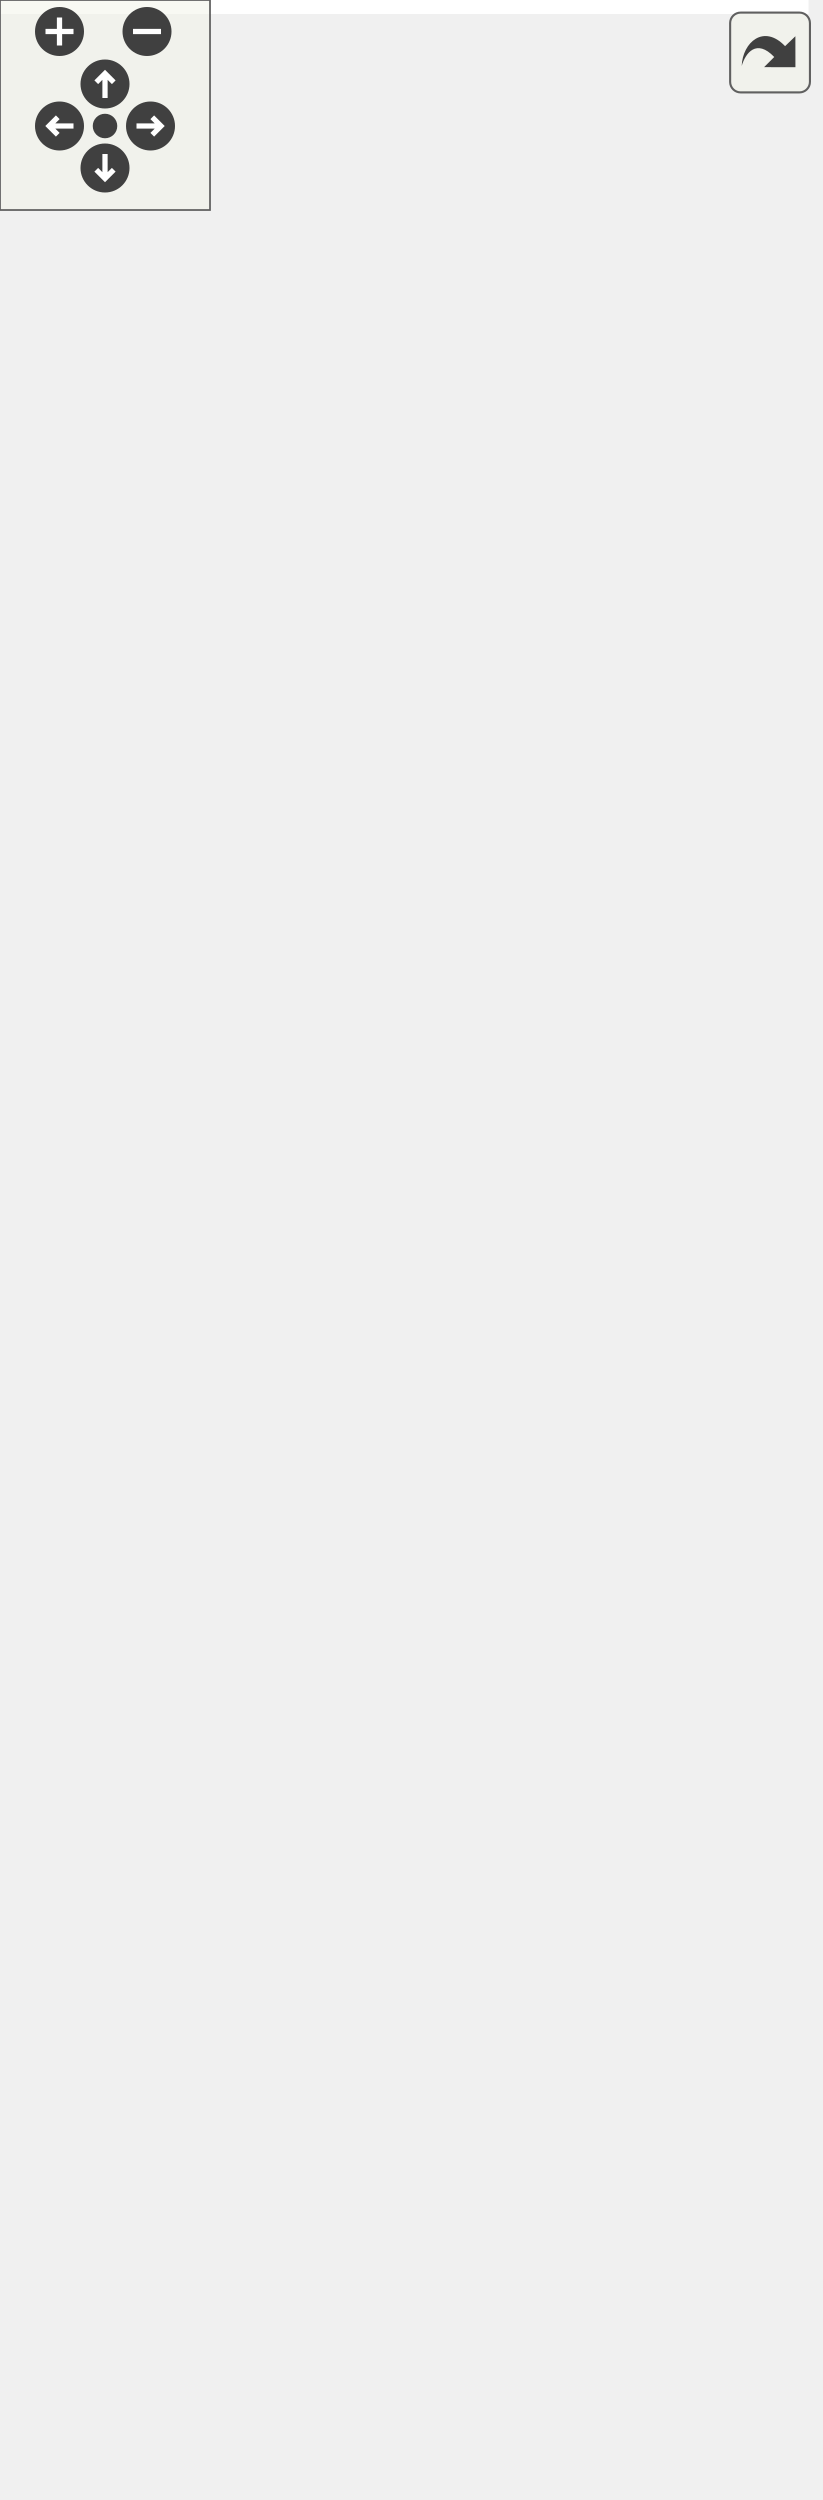
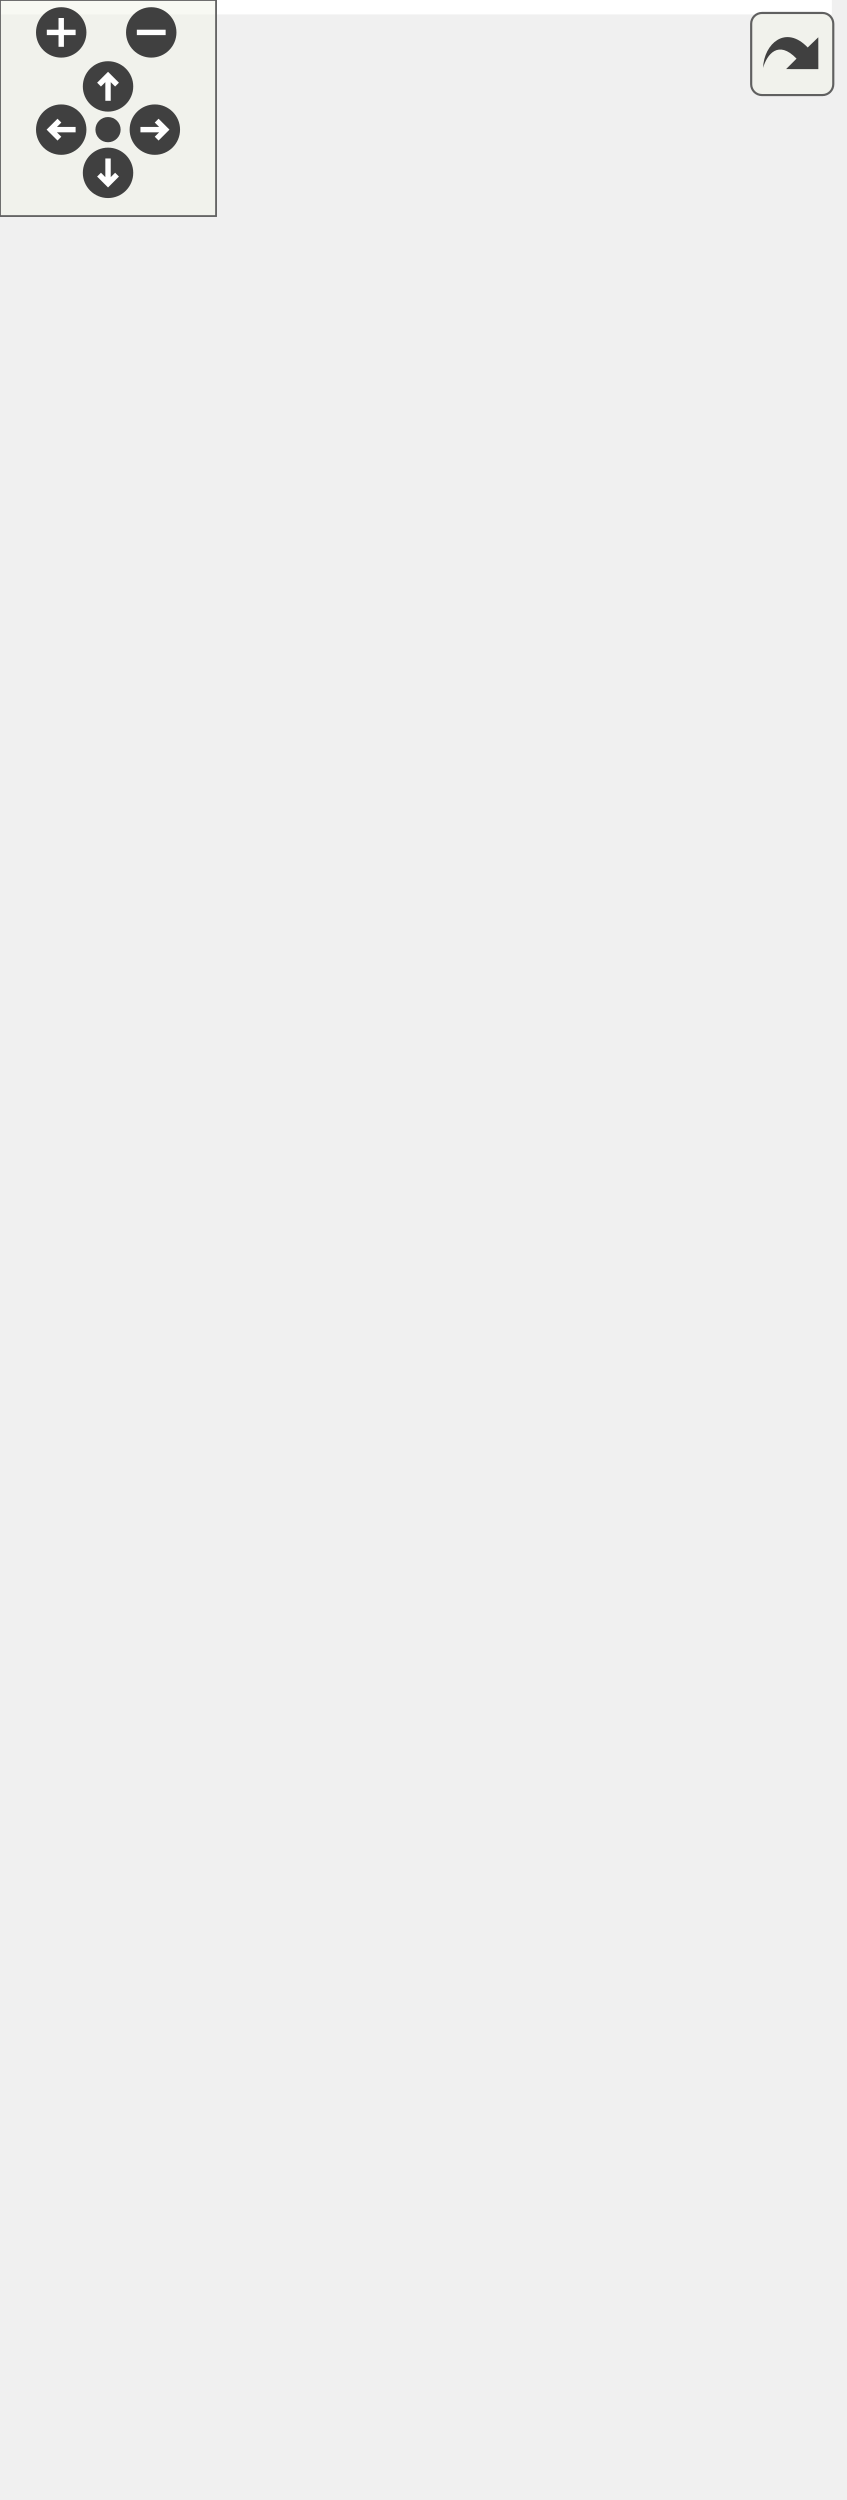
<svg xmlns="http://www.w3.org/2000/svg" xmlns:xlink="http://www.w3.org/1999/xlink" id="main" version="1.1" xml:space="preserve">
  <style type="text/css">
.edge:hover path { stroke: red; }
.edge:hover polygon { stroke: red; fill: red; }
</style>
  <defs>
    <circle id="rim" cx="0" cy="0" r="7" />
    <circle id="rim2" cx="0" cy="0" r="3.5" />
    <g id="zoomPlus">
      <use xlink:href="#rim" fill="#404040">
        <set attributeName="fill" to="#808080" begin="zoomplus.mouseover" end="zoomplus.mouseout" />
      </use>
      <path d="M-4,0h8M0,-4v8" fill="none" stroke="white" stroke-width="1.5" pointer-events="none" />
    </g>
    <g id="zoomMin">
      <use xlink:href="#rim" fill="#404040">
        <set attributeName="fill" to="#808080" begin="zoomminus.mouseover" end="zoomminus.mouseout" />
      </use>
      <path d="M-4,0h8" fill="none" stroke="white" stroke-width="1.5" pointer-events="none" />
    </g>
    <g id="dirArrow">
      <path fill="none" stroke="white" stroke-width="1.5" d="M0,-3.0v7 M-2.5,-0.5L0,-3.0L2.5,-0.5" />
    </g>
    <g id="resetDef">
      <use xlink:href="#rim2" fill="#404040">
        <set attributeName="fill" to="#808080" begin="reset.mouseover" end="reset.mouseout" />
      </use>
    </g>
  </defs>
  <svg id="graph" class="graph">
    <g id="viewport">
-       <polygon fill="white" stroke="none" points="-4,4 -4,-654 231,-654 231,4 -4,4" />
+       <polygon fill="white" stroke="none" points="-4,4 -4,-634 231,-634 231,4 -4,4" />
      <g id="node1" class="node">
-         <polygon fill="#bfbfbf" stroke="black" points="77.5,-0.5 77.5,-123.5 182.5,-123.5 182.5,-0.5 77.5,-0.5" />
-         <text text-anchor="middle" x="130" y="-111.5" font-family="Helvetica,sans-Serif" font-size="10.00">GraphicsTriangle</text>
-         <polyline fill="none" stroke="black" points="77.5,-104.5 182.5,-104.5 " />
-         <text text-anchor="middle" x="130" y="-92.5" font-family="Helvetica,sans-Serif" font-size="10.00"> </text>
-         <polyline fill="none" stroke="black" points="77.5,-85.5 182.5,-85.5 " />
-         <text text-anchor="start" x="85.5" y="-73.5" font-family="Helvetica,sans-Serif" font-size="10.00">+ GraphicsTriangle()</text>
-         <text text-anchor="start" x="85.5" y="-62.5" font-family="Helvetica,sans-Serif" font-size="10.00">+ GraphicsTriangle()</text>
-         <text text-anchor="start" x="85.5" y="-51.5" font-family="Helvetica,sans-Serif" font-size="10.00">+ GraphicsTriangle()</text>
-         <text text-anchor="start" x="85.5" y="-40.5" font-family="Helvetica,sans-Serif" font-size="10.00">+ first()</text>
-         <text text-anchor="start" x="85.5" y="-29.5" font-family="Helvetica,sans-Serif" font-size="10.00">+ second()</text>
-         <text text-anchor="start" x="85.5" y="-18.5" font-family="Helvetica,sans-Serif" font-size="10.00">+ third()</text>
-         <text text-anchor="start" x="85.5" y="-7.5" font-family="Helvetica,sans-Serif" font-size="10.00">+ type()</text>
+         <polygon fill="#bfbfbf" stroke="black" points="77.5,-1 77.5,-113 182.5,-113 182.5,-1 77.5,-1" />
+         <text text-anchor="middle" x="130" y="-101" font-family="Helvetica,sans-Serif" font-size="10.00">GraphicsTriangle</text>
+         <polyline fill="none" stroke="black" points="77.5,-94 182.5,-94 " />
+         <text text-anchor="middle" x="130" y="-82" font-family="Helvetica,sans-Serif" font-size="10.00"> </text>
+         <polyline fill="none" stroke="black" points="77.5,-75 182.5,-75 " />
+         <text text-anchor="start" x="85.5" y="-63" font-family="Helvetica,sans-Serif" font-size="10.00">+ GraphicsTriangle()</text>
+         <text text-anchor="start" x="85.5" y="-52" font-family="Helvetica,sans-Serif" font-size="10.00">+ GraphicsTriangle()</text>
+         <text text-anchor="start" x="85.5" y="-41" font-family="Helvetica,sans-Serif" font-size="10.00">+ GraphicsTriangle()</text>
+         <text text-anchor="start" x="85.5" y="-30" font-family="Helvetica,sans-Serif" font-size="10.00">+ first()</text>
+         <text text-anchor="start" x="85.5" y="-19" font-family="Helvetica,sans-Serif" font-size="10.00">+ second()</text>
+         <text text-anchor="start" x="85.5" y="-8" font-family="Helvetica,sans-Serif" font-size="10.00">+ third()</text>
      </g>
      <g id="node2" class="node">
        <g id="a_node2">
          <a xlink:href="class_graphics_shape.html" target="_top" xlink:title="Une forme. ">
-             <polygon fill="white" stroke="black" points="81,-160.5 81,-261.5 179,-261.5 179,-160.5 81,-160.5" />
-             <text text-anchor="middle" x="130" y="-249.5" font-family="Helvetica,sans-Serif" font-size="10.00">GraphicsShape</text>
-             <polyline fill="none" stroke="black" points="81,-242.5 179,-242.5 " />
-             <text text-anchor="start" x="89" y="-230.5" font-family="Helvetica,sans-Serif" font-size="10.00"># m_points</text>
-             <polyline fill="none" stroke="black" points="81,-223.5 179,-223.5 " />
-             <text text-anchor="start" x="89" y="-211.5" font-family="Helvetica,sans-Serif" font-size="10.00">+ GraphicsShape()</text>
-             <text text-anchor="start" x="89" y="-200.5" font-family="Helvetica,sans-Serif" font-size="10.00">+ GraphicsShape()</text>
-             <text text-anchor="start" x="89" y="-189.5" font-family="Helvetica,sans-Serif" font-size="10.00">+ GraphicsShape()</text>
-             <text text-anchor="start" x="89" y="-178.5" font-family="Helvetica,sans-Serif" font-size="10.00">+ type()</text>
-             <text text-anchor="start" x="89" y="-167.5" font-family="Helvetica,sans-Serif" font-size="10.00"># meDraw()</text>
+             <polygon fill="white" stroke="black" points="81,-151 81,-241 179,-241 179,-151 81,-151" />
+             <text text-anchor="middle" x="130" y="-229" font-family="Helvetica,sans-Serif" font-size="10.00">GraphicsShape</text>
+             <polyline fill="none" stroke="black" points="81,-222 179,-222 " />
+             <text text-anchor="start" x="89" y="-210" font-family="Helvetica,sans-Serif" font-size="10.00"># m_points</text>
+             <polyline fill="none" stroke="black" points="81,-203 179,-203 " />
+             <text text-anchor="start" x="89" y="-191" font-family="Helvetica,sans-Serif" font-size="10.00">+ GraphicsShape()</text>
+             <text text-anchor="start" x="89" y="-180" font-family="Helvetica,sans-Serif" font-size="10.00">+ GraphicsShape()</text>
+             <text text-anchor="start" x="89" y="-169" font-family="Helvetica,sans-Serif" font-size="10.00">+ GraphicsShape()</text>
+             <text text-anchor="start" x="89" y="-158" font-family="Helvetica,sans-Serif" font-size="10.00"># meDraw()</text>
          </a>
        </g>
      </g>
      <g id="edge1" class="edge">
-         <path fill="none" stroke="midnightblue" d="M130,-150.139C130,-141.411 130,-132.417 130,-123.672" />
-         <polygon fill="none" stroke="midnightblue" points="126.5,-150.232 130,-160.233 133.5,-150.233 126.5,-150.232" />
+         <path fill="none" stroke="midnightblue" d="M130,-140.793C130,-131.678 130,-122.209 130,-113.072" />
+         <polygon fill="none" stroke="midnightblue" points="126.5,-140.898 130,-150.898 133.5,-140.898 126.5,-140.898" />
      </g>
      <g id="node3" class="node">
        <g id="a_node3">
          <a xlink:href="class_graphics_item.html" target="_top" xlink:title="Classe de baseLa classe GraphicsItem est la base de tout les éléments graphiques. ...">
-             <polygon fill="white" stroke="black" points="79.5,-299 79.5,-543 180.5,-543 180.5,-299 79.5,-299" />
-             <text text-anchor="middle" x="130" y="-531" font-family="Helvetica,sans-Serif" font-size="10.00">GraphicsItem</text>
-             <polyline fill="none" stroke="black" points="79.5,-524 180.5,-524 " />
-             <text text-anchor="middle" x="130" y="-512" font-family="Helvetica,sans-Serif" font-size="10.00"> </text>
-             <polyline fill="none" stroke="black" points="79.5,-505 180.5,-505 " />
-             <text text-anchor="start" x="87.5" y="-493" font-family="Helvetica,sans-Serif" font-size="10.00">+ GraphicsItem()</text>
-             <text text-anchor="start" x="87.5" y="-482" font-family="Helvetica,sans-Serif" font-size="10.00">+ GraphicsItem()</text>
-             <text text-anchor="start" x="87.5" y="-471" font-family="Helvetica,sans-Serif" font-size="10.00">+ GraphicsItem()</text>
-             <text text-anchor="start" x="87.5" y="-460" font-family="Helvetica,sans-Serif" font-size="10.00">+ ~GraphicsItem()</text>
-             <text text-anchor="start" x="87.5" y="-449" font-family="Helvetica,sans-Serif" font-size="10.00">+ id()</text>
-             <text text-anchor="start" x="87.5" y="-438" font-family="Helvetica,sans-Serif" font-size="10.00">+ parentId()</text>
-             <text text-anchor="start" x="87.5" y="-427" font-family="Helvetica,sans-Serif" font-size="10.00">+ parent()</text>
-             <text text-anchor="start" x="87.5" y="-416" font-family="Helvetica,sans-Serif" font-size="10.00">+ setParent()</text>
-             <text text-anchor="start" x="87.5" y="-405" font-family="Helvetica,sans-Serif" font-size="10.00">+ setParent()</text>
-             <text text-anchor="start" x="87.5" y="-394" font-family="Helvetica,sans-Serif" font-size="10.00">+ setParent()</text>
-             <text text-anchor="start" x="87.5" y="-383" font-family="Helvetica,sans-Serif" font-size="10.00">et 23 de plus...</text>
-             <text text-anchor="start" x="87.5" y="-372" font-family="Helvetica,sans-Serif" font-size="10.00">+ focusItem()</text>
-             <text text-anchor="start" x="87.5" y="-361" font-family="Helvetica,sans-Serif" font-size="10.00">+ setFocusItem()</text>
-             <text text-anchor="start" x="87.5" y="-350" font-family="Helvetica,sans-Serif" font-size="10.00">+ make()</text>
-             <text text-anchor="start" x="87.5" y="-339" font-family="Helvetica,sans-Serif" font-size="10.00"># meDraw()</text>
-             <text text-anchor="start" x="87.5" y="-328" font-family="Helvetica,sans-Serif" font-size="10.00"># meUpdate()</text>
-             <text text-anchor="start" x="87.5" y="-317" font-family="Helvetica,sans-Serif" font-size="10.00"># meHandleEvent()</text>
-             <text text-anchor="start" x="87.5" y="-306" font-family="Helvetica,sans-Serif" font-size="10.00"># meIsOver()</text>
+             <polygon fill="white" stroke="black" points="79.5,-279 79.5,-523 180.5,-523 180.5,-279 79.5,-279" />
+             <text text-anchor="middle" x="130" y="-511" font-family="Helvetica,sans-Serif" font-size="10.00">GraphicsItem</text>
+             <polyline fill="none" stroke="black" points="79.5,-504 180.5,-504 " />
+             <text text-anchor="middle" x="130" y="-492" font-family="Helvetica,sans-Serif" font-size="10.00"> </text>
+             <polyline fill="none" stroke="black" points="79.5,-485 180.5,-485 " />
+             <text text-anchor="start" x="87.5" y="-473" font-family="Helvetica,sans-Serif" font-size="10.00">+ GraphicsItem()</text>
+             <text text-anchor="start" x="87.5" y="-462" font-family="Helvetica,sans-Serif" font-size="10.00">+ GraphicsItem()</text>
+             <text text-anchor="start" x="87.5" y="-451" font-family="Helvetica,sans-Serif" font-size="10.00">+ GraphicsItem()</text>
+             <text text-anchor="start" x="87.5" y="-440" font-family="Helvetica,sans-Serif" font-size="10.00">+ ~GraphicsItem()</text>
+             <text text-anchor="start" x="87.5" y="-429" font-family="Helvetica,sans-Serif" font-size="10.00">+ id()</text>
+             <text text-anchor="start" x="87.5" y="-418" font-family="Helvetica,sans-Serif" font-size="10.00">+ parentId()</text>
+             <text text-anchor="start" x="87.5" y="-407" font-family="Helvetica,sans-Serif" font-size="10.00">+ parent()</text>
+             <text text-anchor="start" x="87.5" y="-396" font-family="Helvetica,sans-Serif" font-size="10.00">+ setParent()</text>
+             <text text-anchor="start" x="87.5" y="-385" font-family="Helvetica,sans-Serif" font-size="10.00">+ setParent()</text>
+             <text text-anchor="start" x="87.5" y="-374" font-family="Helvetica,sans-Serif" font-size="10.00">+ setParent()</text>
+             <text text-anchor="start" x="87.5" y="-363" font-family="Helvetica,sans-Serif" font-size="10.00">et 22 de plus...</text>
+             <text text-anchor="start" x="87.5" y="-352" font-family="Helvetica,sans-Serif" font-size="10.00">+ focusItem()</text>
+             <text text-anchor="start" x="87.5" y="-341" font-family="Helvetica,sans-Serif" font-size="10.00">+ setFocusItem()</text>
+             <text text-anchor="start" x="87.5" y="-330" font-family="Helvetica,sans-Serif" font-size="10.00">+ make()</text>
+             <text text-anchor="start" x="87.5" y="-319" font-family="Helvetica,sans-Serif" font-size="10.00"># meDraw()</text>
+             <text text-anchor="start" x="87.5" y="-308" font-family="Helvetica,sans-Serif" font-size="10.00"># meUpdate()</text>
+             <text text-anchor="start" x="87.5" y="-297" font-family="Helvetica,sans-Serif" font-size="10.00"># meHandleEvent()</text>
+             <text text-anchor="start" x="87.5" y="-286" font-family="Helvetica,sans-Serif" font-size="10.00"># meIsOver()</text>
          </a>
        </g>
      </g>
      <g id="edge2" class="edge">
-         <path fill="none" stroke="midnightblue" d="M130,-288.429C130,-279.06 130,-270.014 130,-261.624" />
-         <polygon fill="none" stroke="midnightblue" points="126.5,-288.705 130,-298.705 133.5,-288.705 126.5,-288.705" />
+         <path fill="none" stroke="midnightblue" d="M130,-268.718C130,-258.99 130,-249.663 130,-241.14" />
+         <polygon fill="none" stroke="midnightblue" points="126.5,-268.983 130,-278.983 133.5,-268.983 126.5,-268.983" />
      </g>
      <g id="node4" class="node">
-         <polygon fill="white" stroke="#bfbfbf" points="-0.5,-581 -0.5,-649 138.5,-649 138.5,-581 -0.5,-581" />
-         <text text-anchor="start" x="7.5" y="-637" font-family="Helvetica,sans-Serif" font-size="10.00">std::enable_shared</text>
-         <text text-anchor="middle" x="69" y="-626" font-family="Helvetica,sans-Serif" font-size="10.00">_from_this&lt; GraphicsItem &gt;</text>
-         <polyline fill="none" stroke="#bfbfbf" points="-0.5,-619 138.5,-619 " />
-         <text text-anchor="middle" x="69" y="-607" font-family="Helvetica,sans-Serif" font-size="10.00"> </text>
-         <polyline fill="none" stroke="#bfbfbf" points="-0.5,-600 138.5,-600 " />
-         <text text-anchor="middle" x="69" y="-588" font-family="Helvetica,sans-Serif" font-size="10.00"> </text>
+         <polygon fill="white" stroke="#bfbfbf" points="-0.5,-561 -0.5,-629 138.5,-629 138.5,-561 -0.5,-561" />
+         <text text-anchor="start" x="7.5" y="-617" font-family="Helvetica,sans-Serif" font-size="10.00">std::enable_shared</text>
+         <text text-anchor="middle" x="69" y="-606" font-family="Helvetica,sans-Serif" font-size="10.00">_from_this&lt; GraphicsItem &gt;</text>
+         <polyline fill="none" stroke="#bfbfbf" points="-0.5,-599 138.5,-599 " />
+         <text text-anchor="middle" x="69" y="-587" font-family="Helvetica,sans-Serif" font-size="10.00"> </text>
+         <polyline fill="none" stroke="#bfbfbf" points="-0.5,-580 138.5,-580 " />
+         <text text-anchor="middle" x="69" y="-568" font-family="Helvetica,sans-Serif" font-size="10.00"> </text>
      </g>
      <g id="edge3" class="edge">
-         <path fill="none" stroke="midnightblue" d="M82.588,-571.231C85.343,-562.56 88.367,-553.041 91.513,-543.138" />
-         <polygon fill="none" stroke="midnightblue" points="79.179,-570.404 79.486,-580.994 85.85,-572.523 79.179,-570.404" />
+         <path fill="none" stroke="midnightblue" d="M82.588,-551.231C85.343,-542.56 88.367,-533.041 91.513,-523.138" />
+         <polygon fill="none" stroke="midnightblue" points="79.179,-550.404 79.486,-560.994 85.85,-552.523 79.179,-550.404" />
      </g>
      <g id="node5" class="node">
-         <polygon fill="white" stroke="#bfbfbf" points="156.5,-586.5 156.5,-643.5 227.5,-643.5 227.5,-586.5 156.5,-586.5" />
-         <text text-anchor="middle" x="192" y="-631.5" font-family="Helvetica,sans-Serif" font-size="10.00">noncopyable</text>
-         <polyline fill="none" stroke="#bfbfbf" points="156.5,-624.5 227.5,-624.5 " />
-         <text text-anchor="middle" x="192" y="-612.5" font-family="Helvetica,sans-Serif" font-size="10.00"> </text>
-         <polyline fill="none" stroke="#bfbfbf" points="156.5,-605.5 227.5,-605.5 " />
-         <text text-anchor="middle" x="192" y="-593.5" font-family="Helvetica,sans-Serif" font-size="10.00"> </text>
+         <polygon fill="white" stroke="#bfbfbf" points="156.5,-566.5 156.5,-623.5 227.5,-623.5 227.5,-566.5 156.5,-566.5" />
+         <text text-anchor="middle" x="192" y="-611.5" font-family="Helvetica,sans-Serif" font-size="10.00">noncopyable</text>
+         <polyline fill="none" stroke="#bfbfbf" points="156.5,-604.5 227.5,-604.5 " />
+         <text text-anchor="middle" x="192" y="-592.5" font-family="Helvetica,sans-Serif" font-size="10.00"> </text>
+         <polyline fill="none" stroke="#bfbfbf" points="156.5,-585.5 227.5,-585.5 " />
+         <text text-anchor="middle" x="192" y="-573.5" font-family="Helvetica,sans-Serif" font-size="10.00"> </text>
      </g>
      <g id="edge4" class="edge">
-         <path fill="none" stroke="#8b1a1a" d="M180.033,-576.94C176.787,-566.889 173.087,-555.431 169.202,-543.401" />
-         <polygon fill="none" stroke="#8b1a1a" points="176.713,-578.05 183.117,-586.491 183.375,-575.899 176.713,-578.05" />
+         <path fill="none" stroke="#8b1a1a" d="M180.033,-556.94C176.787,-546.889 173.087,-535.431 169.202,-523.401" />
+         <polygon fill="none" stroke="#8b1a1a" points="176.713,-558.05 183.117,-566.491 183.375,-555.899 176.713,-558.05" />
      </g>
    </g>
  </svg>
  <g id="navigator" transform="translate(0 0)" fill="#404254">
    <rect fill="#f2f5e9" fill-opacity="0.5" stroke="#606060" stroke-width=".5" x="0" y="0" width="60" height="60" />
    <use id="zoomplus" xlink:href="#zoomPlus" x="17" y="9" />
    <use id="zoomminus" xlink:href="#zoomMin" x="42" y="9" />
    <use id="reset" xlink:href="#resetDef" x="30" y="36" />
    <g id="arrowUp" xlink:href="#dirArrow" transform="translate(30 24)">
      <use xlink:href="#rim" fill="#404040">
        <set attributeName="fill" to="#808080" begin="arrowUp.mouseover" end="arrowUp.mouseout" />
      </use>
      <path fill="none" stroke="white" stroke-width="1.5" d="M0,-3.0v7 M-2.5,-0.5L0,-3.0L2.5,-0.5" />
    </g>
    <g id="arrowRight" xlink:href="#dirArrow" transform="rotate(90) translate(36 -43)">
      <use xlink:href="#rim" fill="#404040">
        <set attributeName="fill" to="#808080" begin="arrowRight.mouseover" end="arrowRight.mouseout" />
      </use>
      <path fill="none" stroke="white" stroke-width="1.5" d="M0,-3.0v7 M-2.5,-0.5L0,-3.0L2.5,-0.5" />
    </g>
    <g id="arrowDown" xlink:href="#dirArrow" transform="rotate(180) translate(-30 -48)">
      <use xlink:href="#rim" fill="#404040">
        <set attributeName="fill" to="#808080" begin="arrowDown.mouseover" end="arrowDown.mouseout" />
      </use>
      <path fill="none" stroke="white" stroke-width="1.5" d="M0,-3.0v7 M-2.5,-0.5L0,-3.0L2.5,-0.5" />
    </g>
    <g id="arrowLeft" xlink:href="#dirArrow" transform="rotate(270) translate(-36 17)">
      <use xlink:href="#rim" fill="#404040">
        <set attributeName="fill" to="#808080" begin="arrowLeft.mouseover" end="arrowLeft.mouseout" />
      </use>
      <path fill="none" stroke="white" stroke-width="1.5" d="M0,-3.0v7 M-2.5,-0.5L0,-3.0L2.5,-0.5" />
    </g>
  </g>
  <svg viewBox="0 0 15 15" width="100%" height="30px" preserveAspectRatio="xMaxYMin meet">
    <g id="arrow_out" transform="scale(0.3 0.3)">
      <a xlink:href="class_graphics_triangle__coll__graph_org.svg" target="_base">
        <rect id="button" ry="5" rx="5" y="6" x="6" height="38" width="38" fill="#f2f5e9" fill-opacity="0.5" stroke="#606060" stroke-width="1.0" />
        <path id="arrow" d="M 11.5,31.437 C 11.94,20.098 22.043,11.323 32.159,21.979 L 37.069,17.246 C 37.069,17.246 37.088,32 37.088,32 L 22.16,31.978 C 22.16,31.978 26.998,27.14 26.998,27.14 C 18.529,18.264 13.292,25.23 11.5,31.437 z" style="fill:#404040;" />
      </a>
    </g>
  </svg>
</svg>
